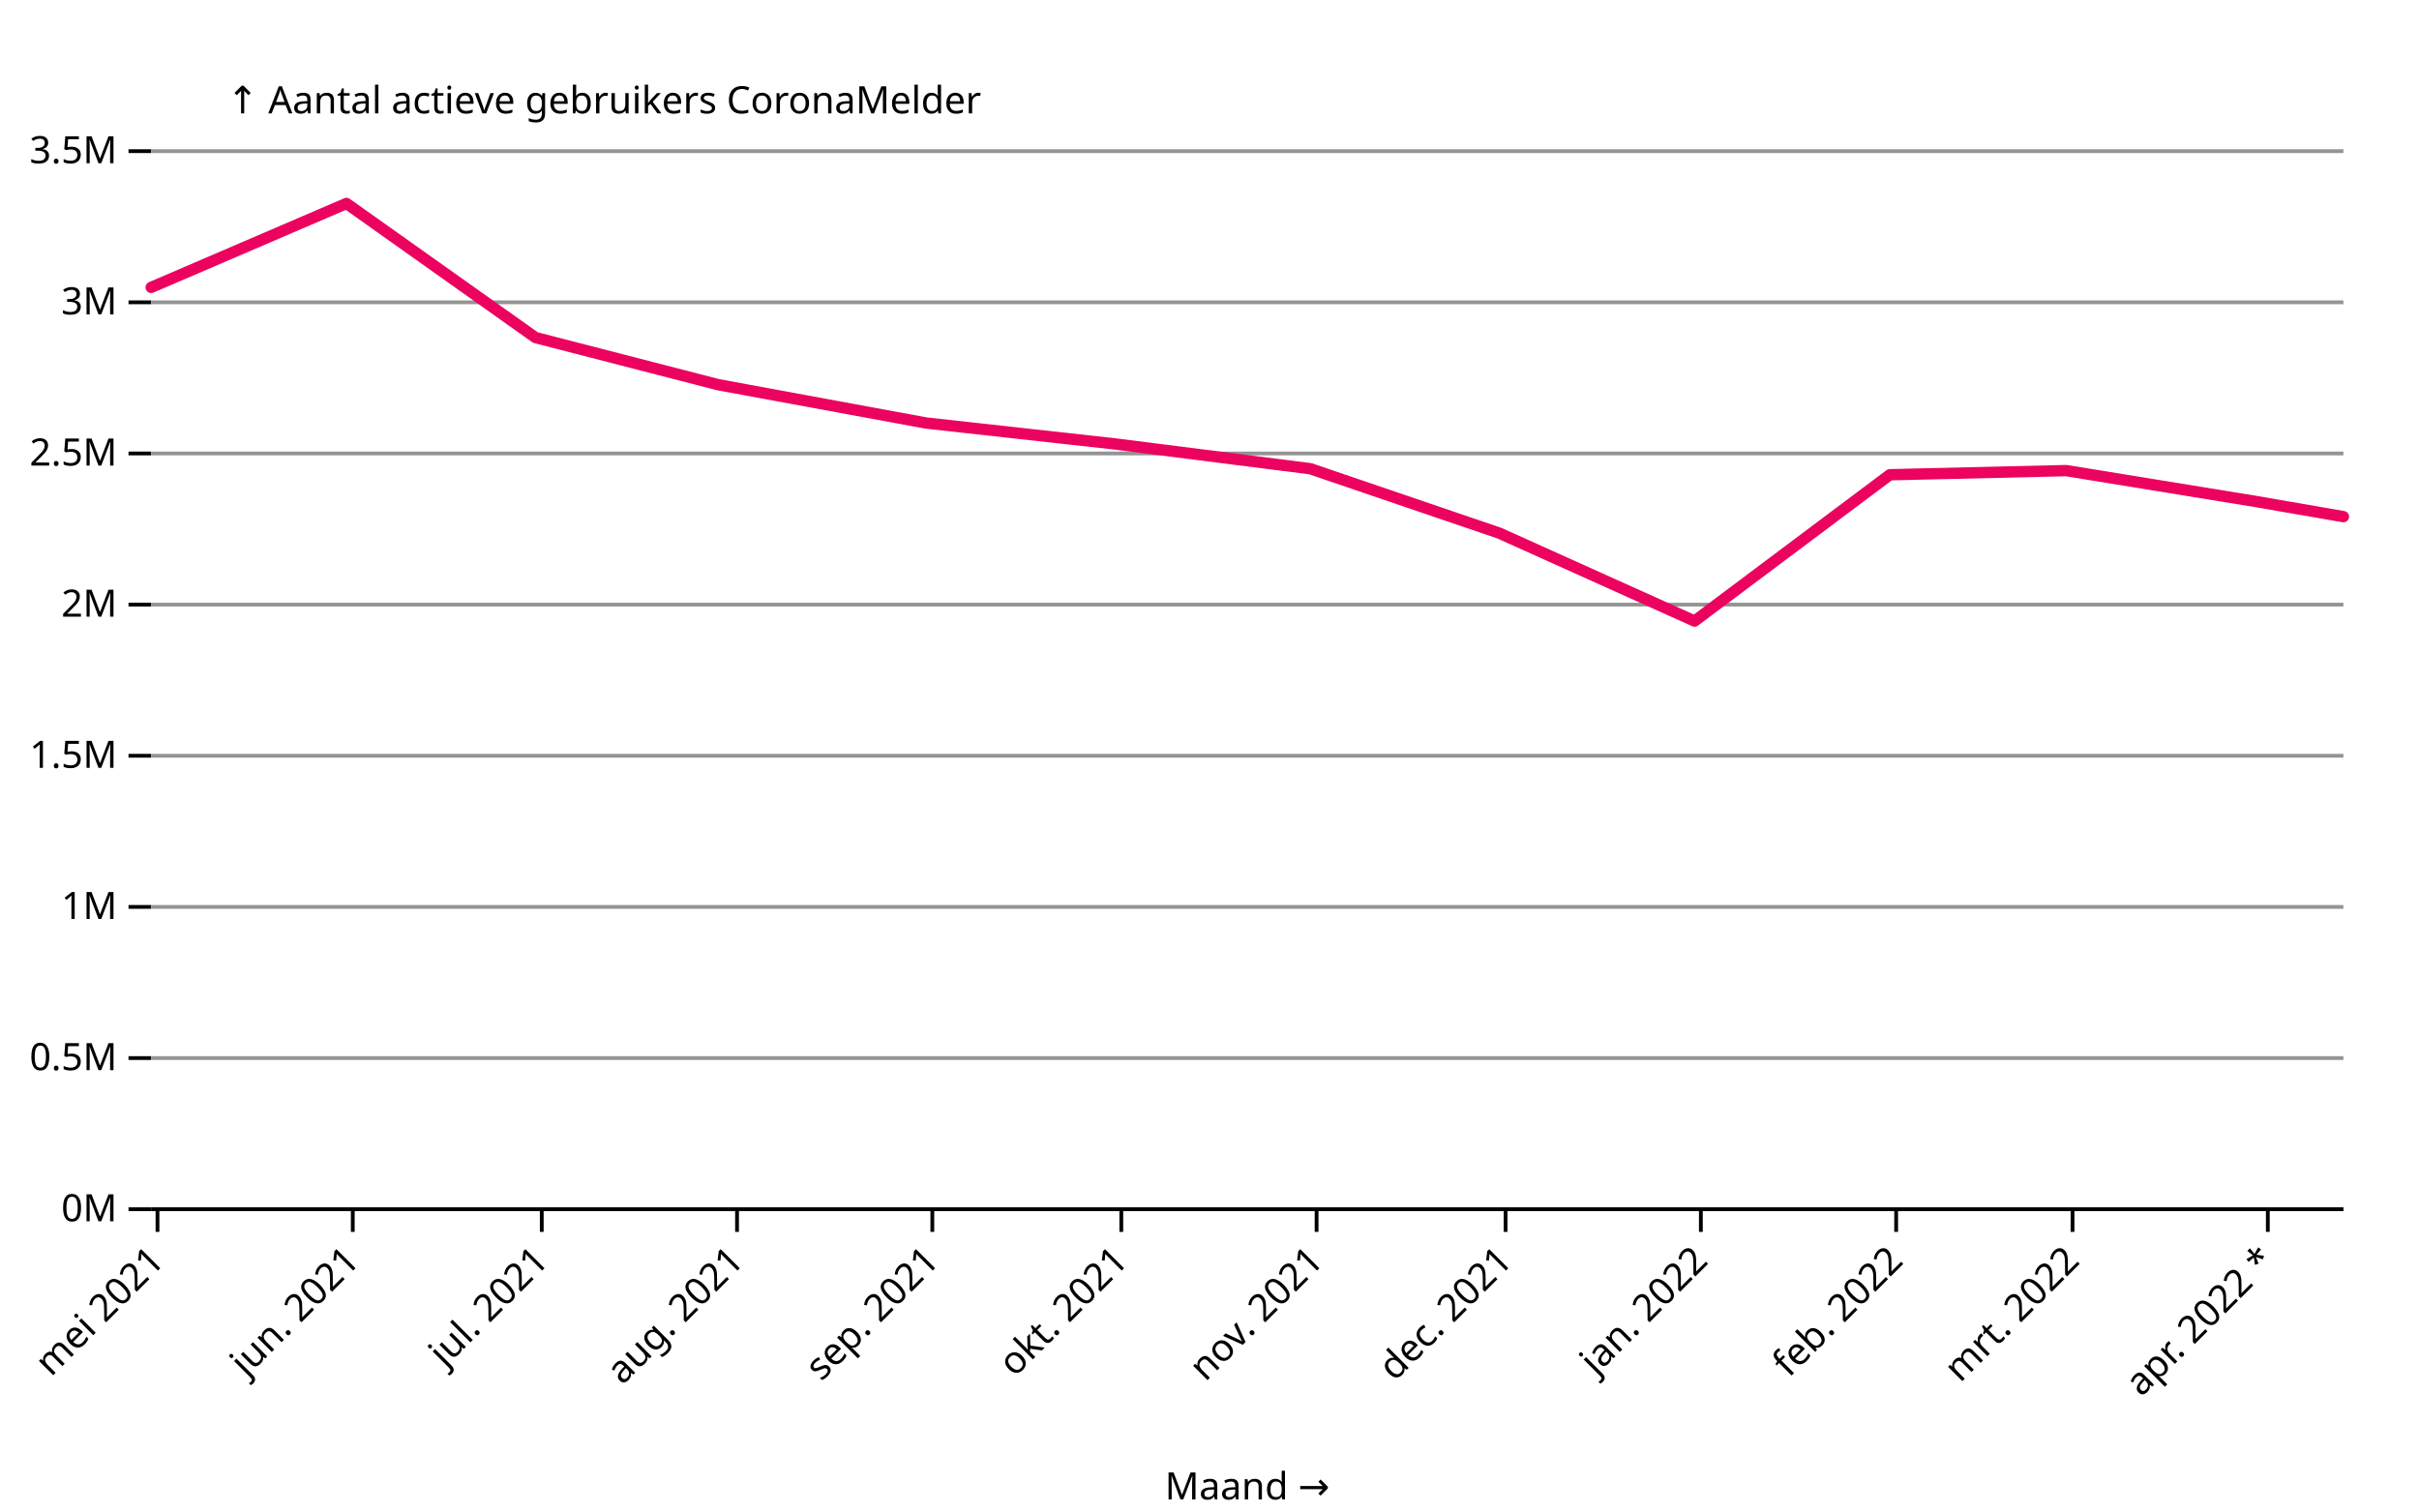
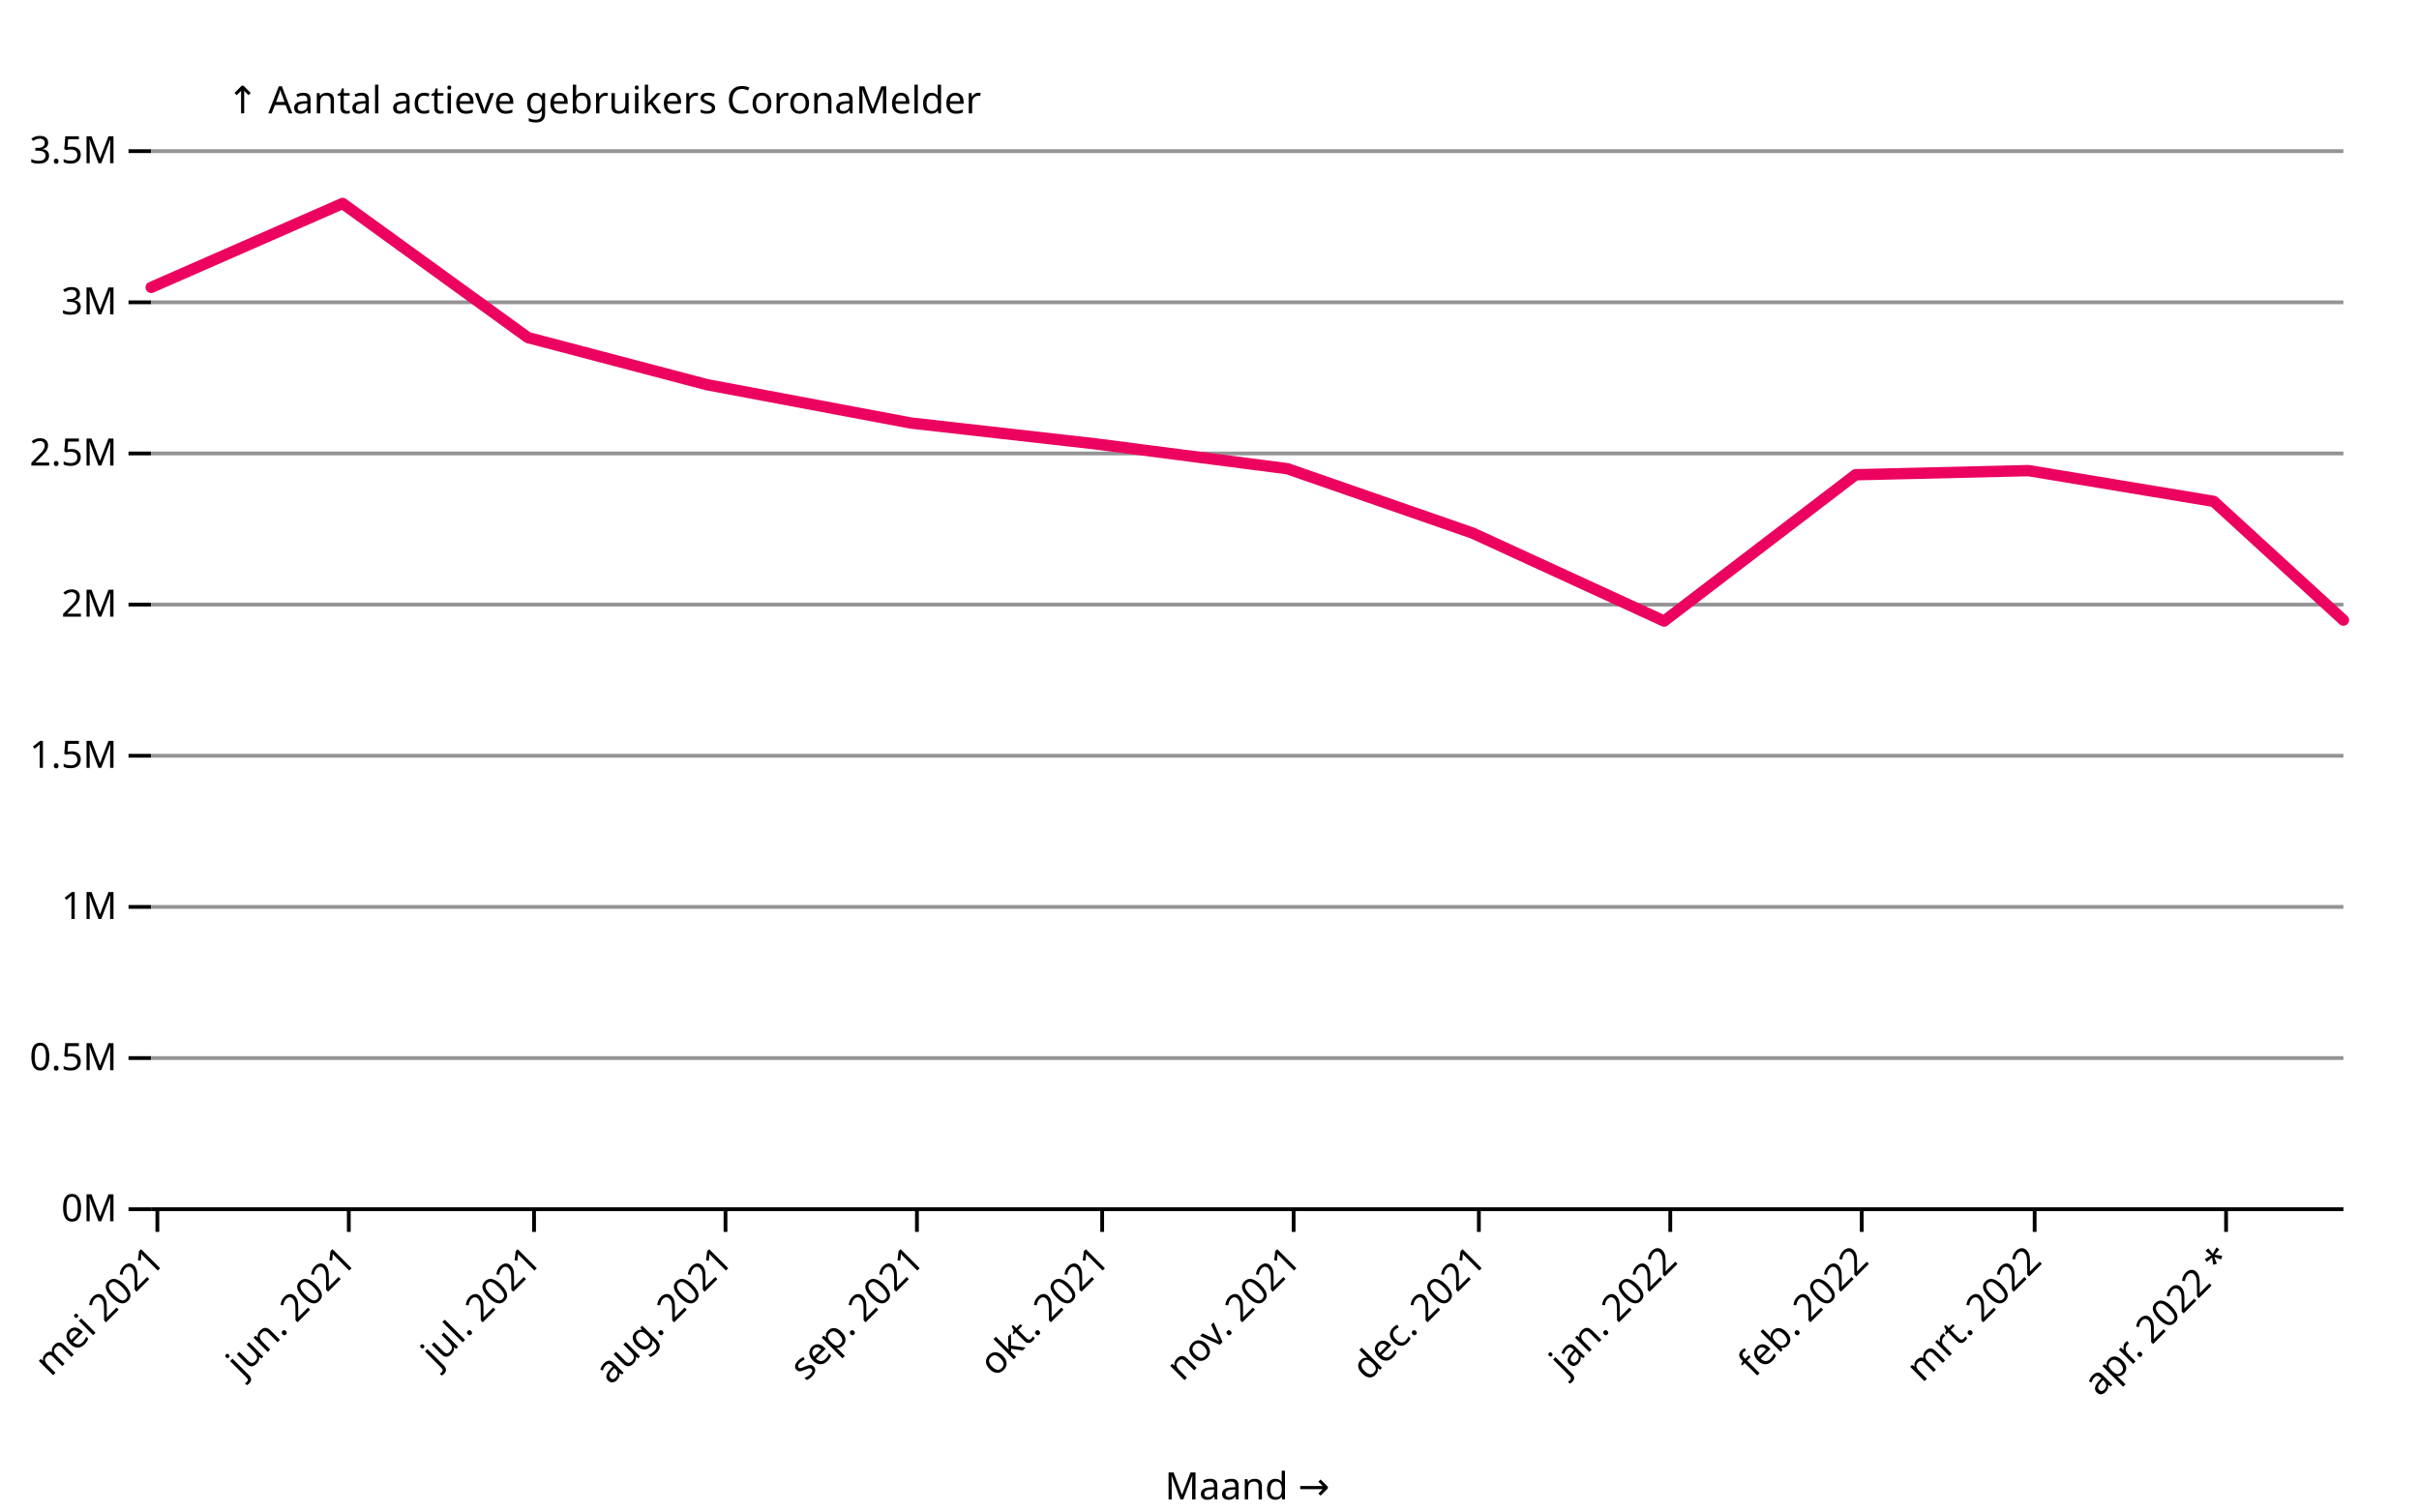
<svg xmlns="http://www.w3.org/2000/svg" class="plot-71039acf90665" fill="currentColor" font-family="system-ui, sans-serif" font-size="10" text-anchor="middle" width="640" height="400" viewBox="0 0 640 400">
  <style>
        line[stroke-opacity] {
            stroke-opacity: 1;
            stroke: #949494;
        }
</style>
  <style>
-         .plot-0e2715148339a {
+         .plot-26b75850152cb {
          display: block;
          background: white;
          height: auto;
          height: intrinsic;
          max-width: 100%;
        }
-         .plot-0e2715148339a text,
-         .plot-0e2715148339a tspan {
+         .plot-26b75850152cb text,
+         .plot-26b75850152cb tspan {
          white-space: pre;
        }
      </style>
  <g aria-label="y-axis" aria-description="↑ Aantal actieve gebruikers CoronaMelder" transform="translate(40,0)" fill="none" text-anchor="end" font-variant="tabular-nums">
    <g class="tick" opacity="1" transform="translate(0,320)">
      <line stroke="currentColor" x2="-6" />
      <line stroke="currentColor" x2="580" stroke-opacity="0.1" />
      <text fill="currentColor" x="-9" dy="0.32em">0M</text>
    </g>
    <g class="tick" opacity="1" transform="translate(0,280)">
      <line stroke="currentColor" x2="-6" />
      <line stroke="currentColor" x2="580" stroke-opacity="0.1" />
      <text fill="currentColor" x="-9" dy="0.32em">0.5M</text>
    </g>
    <g class="tick" opacity="1" transform="translate(0,240)">
      <line stroke="currentColor" x2="-6" />
      <line stroke="currentColor" x2="580" stroke-opacity="0.1" />
      <text fill="currentColor" x="-9" dy="0.32em">1M</text>
    </g>
    <g class="tick" opacity="1" transform="translate(0,200)">
      <line stroke="currentColor" x2="-6" />
      <line stroke="currentColor" x2="580" stroke-opacity="0.1" />
      <text fill="currentColor" x="-9" dy="0.32em">1.5M</text>
    </g>
    <g class="tick" opacity="1" transform="translate(0,160)">
      <line stroke="currentColor" x2="-6" />
      <line stroke="currentColor" x2="580" stroke-opacity="0.1" />
      <text fill="currentColor" x="-9" dy="0.32em">2M</text>
    </g>
    <g class="tick" opacity="1" transform="translate(0,120)">
      <line stroke="currentColor" x2="-6" />
      <line stroke="currentColor" x2="580" stroke-opacity="0.1" />
      <text fill="currentColor" x="-9" dy="0.32em">2.5M</text>
    </g>
    <g class="tick" opacity="1" transform="translate(0,80)">
      <line stroke="currentColor" x2="-6" />
      <line stroke="currentColor" x2="580" stroke-opacity="0.1" />
      <text fill="currentColor" x="-9" dy="0.32em">3M</text>
    </g>
    <g class="tick" opacity="1" transform="translate(0,40)">
      <line stroke="currentColor" x2="-6" />
      <line stroke="currentColor" x2="580" stroke-opacity="0.1" />
      <text fill="currentColor" x="-9" dy="0.32em">3.5M</text>
    </g>
    <text fill="currentColor" transform="translate(20,40)" dy="-1em" text-anchor="start">↑ Aantal actieve gebruikers CoronaMelder</text>
  </g>
  <g aria-label="x-axis" aria-description="Maand →" transform="translate(0,320)" fill="none" text-anchor="middle" font-variant="tabular-nums">
-     <g class="tick" opacity="1" transform="translate(41.66667,0)">
+     <g class="tick" opacity="1" transform="translate(41.6338,0)">
      <line stroke="currentColor" y2="6" />
      <text fill="currentColor" dy="0.32em" transform="translate(0, 11.82843) rotate(-45)" text-anchor="end">mei 2021</text>
    </g>
-     <g class="tick" opacity="1" transform="translate(93.33333,0)">
+     <g class="tick" opacity="1" transform="translate(92.28169,0)">
      <line stroke="currentColor" y2="6" />
      <text fill="currentColor" dy="0.32em" transform="translate(0, 11.82843) rotate(-45)" text-anchor="end">jun. 2021</text>
    </g>
-     <g class="tick" opacity="1" transform="translate(143.3333,0)">
+     <g class="tick" opacity="1" transform="translate(141.2958,0)">
      <line stroke="currentColor" y2="6" />
      <text fill="currentColor" dy="0.32em" transform="translate(0, 11.82843) rotate(-45)" text-anchor="end">jul. 2021</text>
    </g>
-     <g class="tick" opacity="1" transform="translate(195,0)">
+     <g class="tick" opacity="1" transform="translate(191.9437,0)">
      <line stroke="currentColor" y2="6" />
      <text fill="currentColor" dy="0.32em" transform="translate(0, 11.82843) rotate(-45)" text-anchor="end">aug. 2021</text>
    </g>
-     <g class="tick" opacity="1" transform="translate(246.6667,0)">
+     <g class="tick" opacity="1" transform="translate(242.5915,0)">
      <line stroke="currentColor" y2="6" />
      <text fill="currentColor" dy="0.32em" transform="translate(0, 11.82843) rotate(-45)" text-anchor="end">sep. 2021</text>
    </g>
-     <g class="tick" opacity="1" transform="translate(296.6667,0)">
+     <g class="tick" opacity="1" transform="translate(291.6056,0)">
      <line stroke="currentColor" y2="6" />
      <text fill="currentColor" dy="0.32em" transform="translate(0, 11.82843) rotate(-45)" text-anchor="end">okt. 2021</text>
    </g>
-     <g class="tick" opacity="1" transform="translate(348.3333,0)">
+     <g class="tick" opacity="1" transform="translate(342.2535,0)">
      <line stroke="currentColor" y2="6" />
      <text fill="currentColor" dy="0.32em" transform="translate(0, 11.82843) rotate(-45)" text-anchor="end">nov. 2021</text>
    </g>
-     <g class="tick" opacity="1" transform="translate(398.3333,0)">
+     <g class="tick" opacity="1" transform="translate(391.2676,0)">
      <line stroke="currentColor" y2="6" />
      <text fill="currentColor" dy="0.32em" transform="translate(0, 11.82843) rotate(-45)" text-anchor="end">dec. 2021</text>
    </g>
-     <g class="tick" opacity="1" transform="translate(450,0)">
+     <g class="tick" opacity="1" transform="translate(441.9155,0)">
      <line stroke="currentColor" y2="6" />
      <text fill="currentColor" dy="0.32em" transform="translate(0, 11.82843) rotate(-45)" text-anchor="end">jan. 2022</text>
    </g>
-     <g class="tick" opacity="1" transform="translate(501.6667,0)">
+     <g class="tick" opacity="1" transform="translate(492.5634,0)">
      <line stroke="currentColor" y2="6" />
      <text fill="currentColor" dy="0.32em" transform="translate(0, 11.82843) rotate(-45)" text-anchor="end">feb. 2022</text>
    </g>
-     <g class="tick" opacity="1" transform="translate(548.3333,0)">
+     <g class="tick" opacity="1" transform="translate(538.3099,0)">
      <line stroke="currentColor" y2="6" />
      <text fill="currentColor" dy="0.32em" transform="translate(0, 11.82843) rotate(-45)" text-anchor="end">mrt. 2022</text>
    </g>
-     <g class="tick" opacity="1" transform="translate(600,0)">
+     <g class="tick" opacity="1" transform="translate(588.9577,0)">
      <line stroke="currentColor" y2="6" />
      <text fill="currentColor" dy="0.32em" transform="translate(0, 11.82843) rotate(-45)" text-anchor="end">apr. 2022 *</text>
    </g>
    <text fill="currentColor" transform="translate(330,80)" dy="-0.32em" text-anchor="middle">Maand →</text>
  </g>
  <g aria-label="line" fill="none" stroke="#ec025f" stroke-width="3" stroke-linejoin="round" stroke-linecap="round">
-     <path d="M40,76.052L91.667,53.84L141.667,89.33L190,101.802L245,111.944L295,117.48L346.667,124.04L396.667,141.083L448.333,164.355L500,125.635L546.667,124.538L596.667,132.683L620,136.723" />
+     <path d="M40,76.052L90.648,53.84L139.662,89.33L187.042,101.802L240.958,111.944L289.972,117.48L340.62,124.04L389.634,141.083L440.282,164.355L490.93,125.635L536.676,124.538L585.69,132.683L620,164.099" />
  </g>
  <g aria-label="rule" stroke="currentColor">
    <line x1="40" x2="620" y1="320" y2="320" />
  </g>
</svg>
